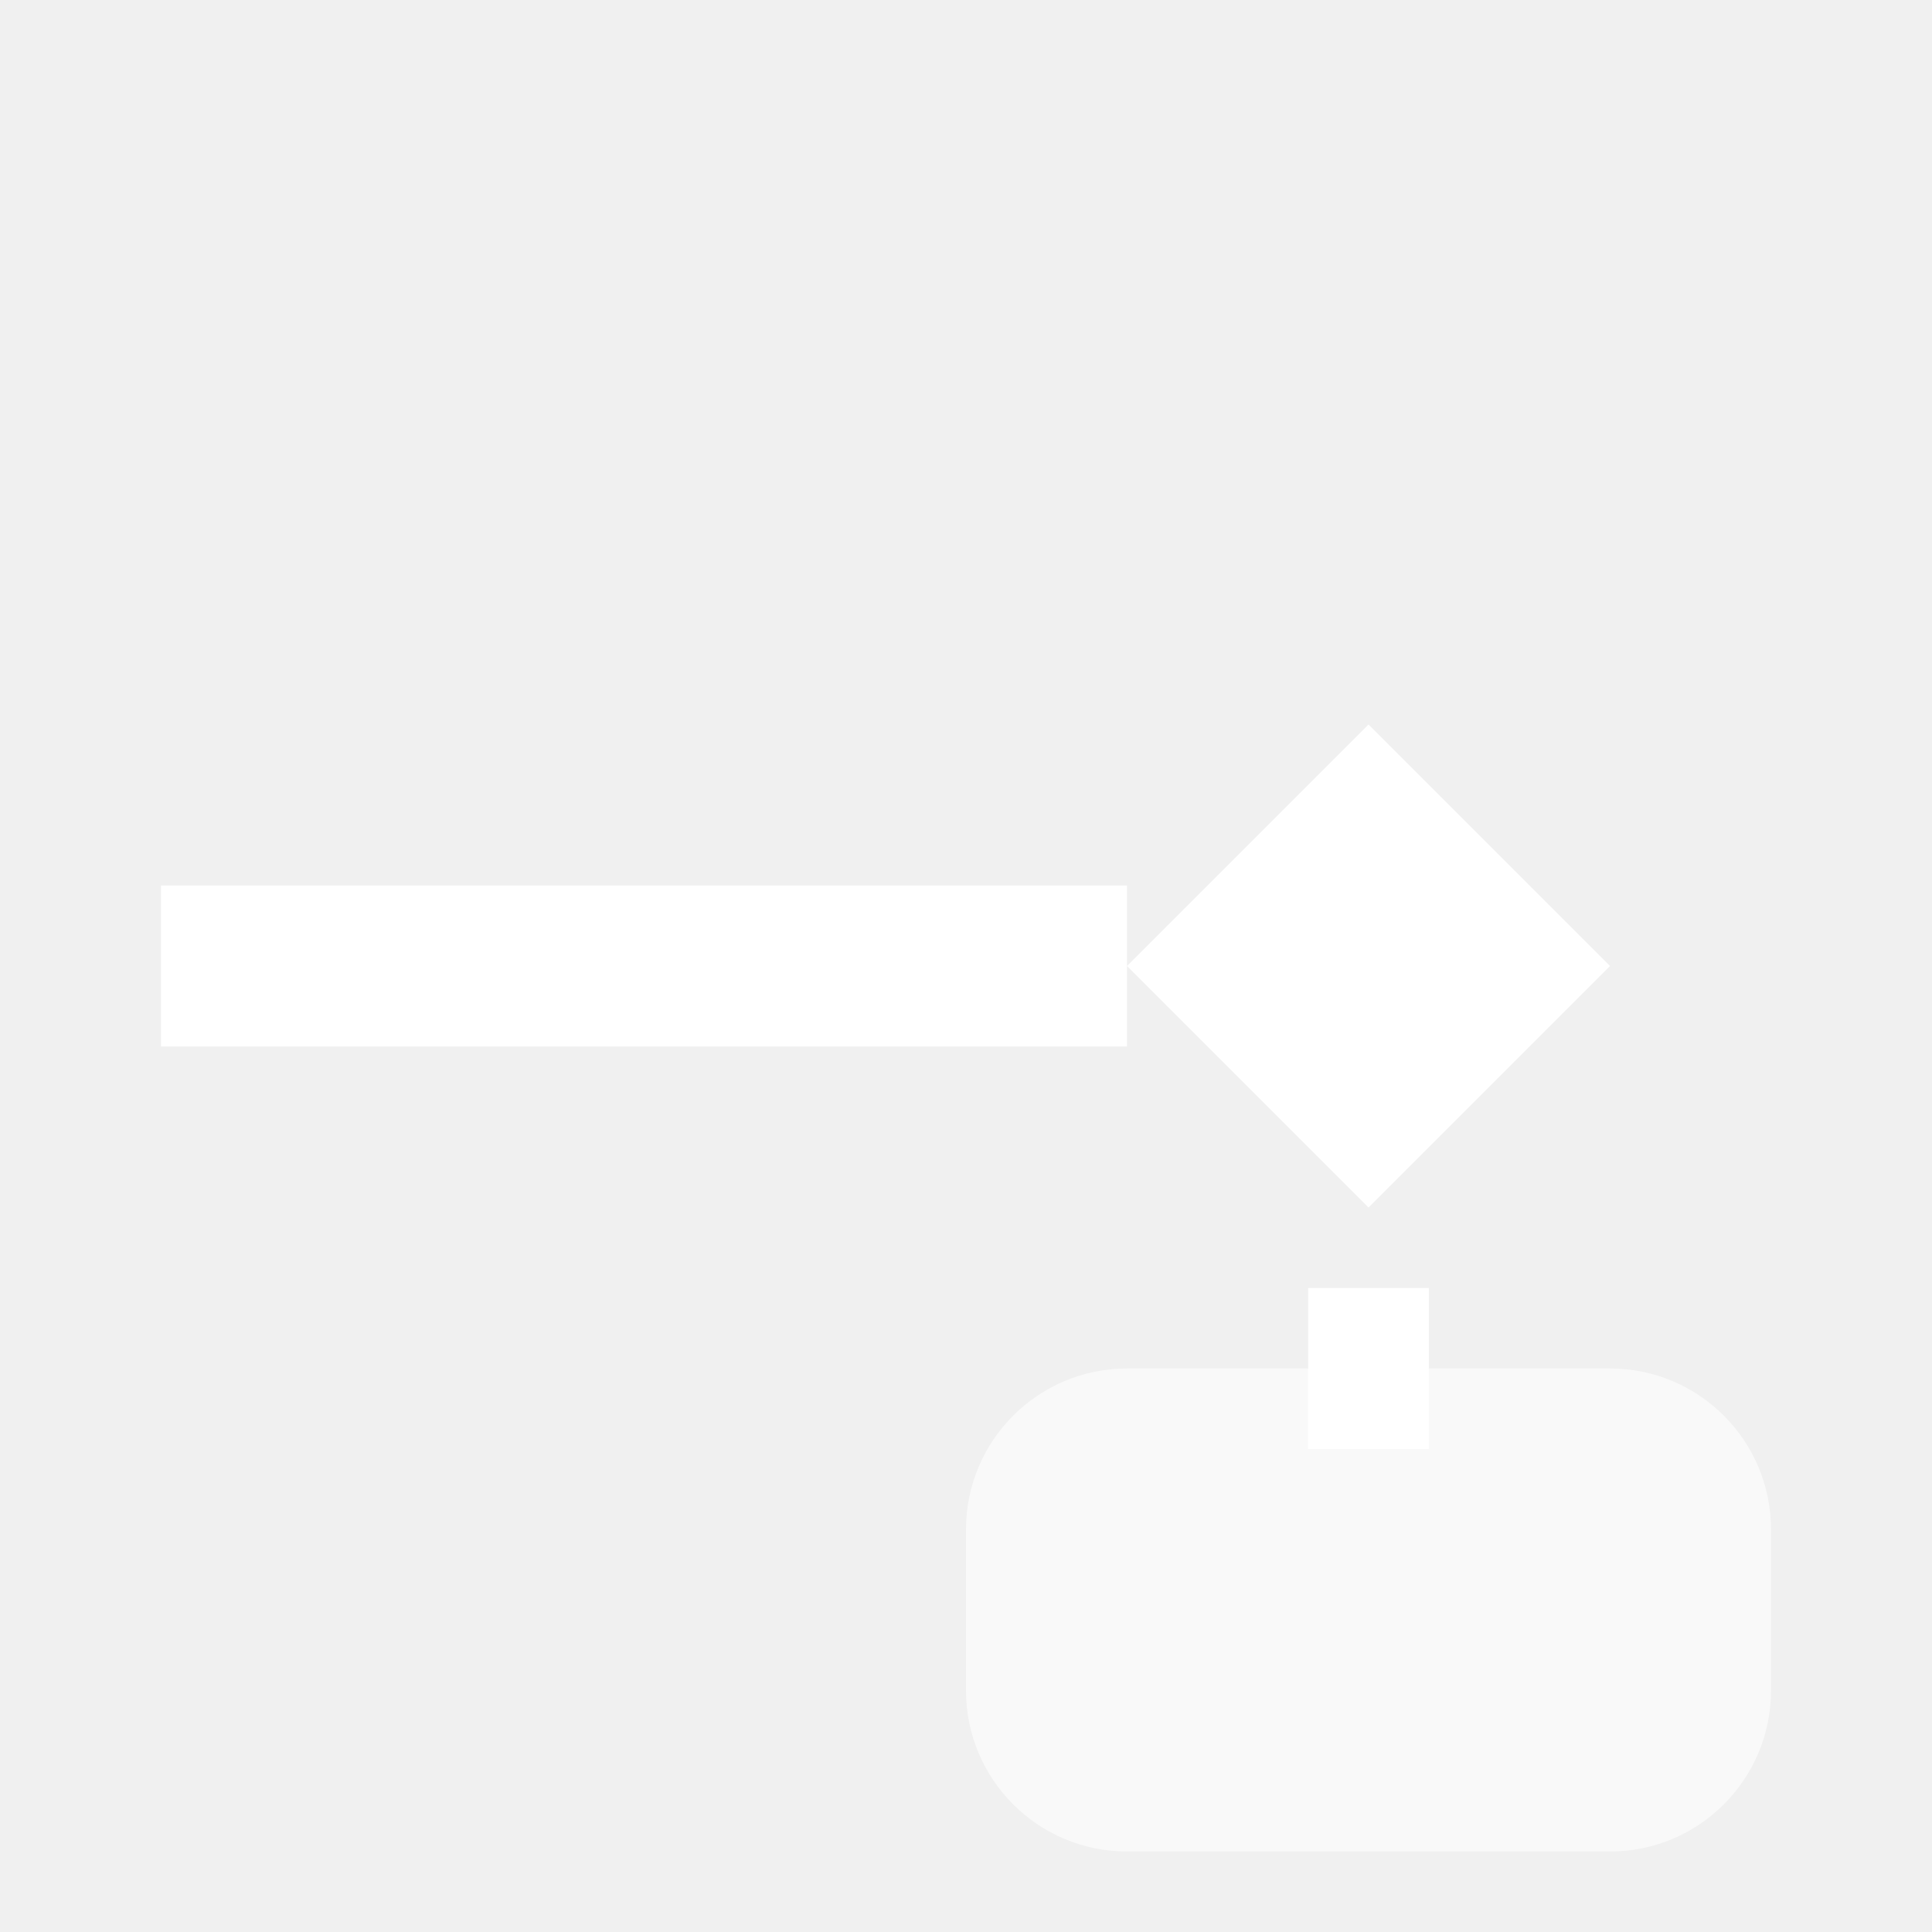
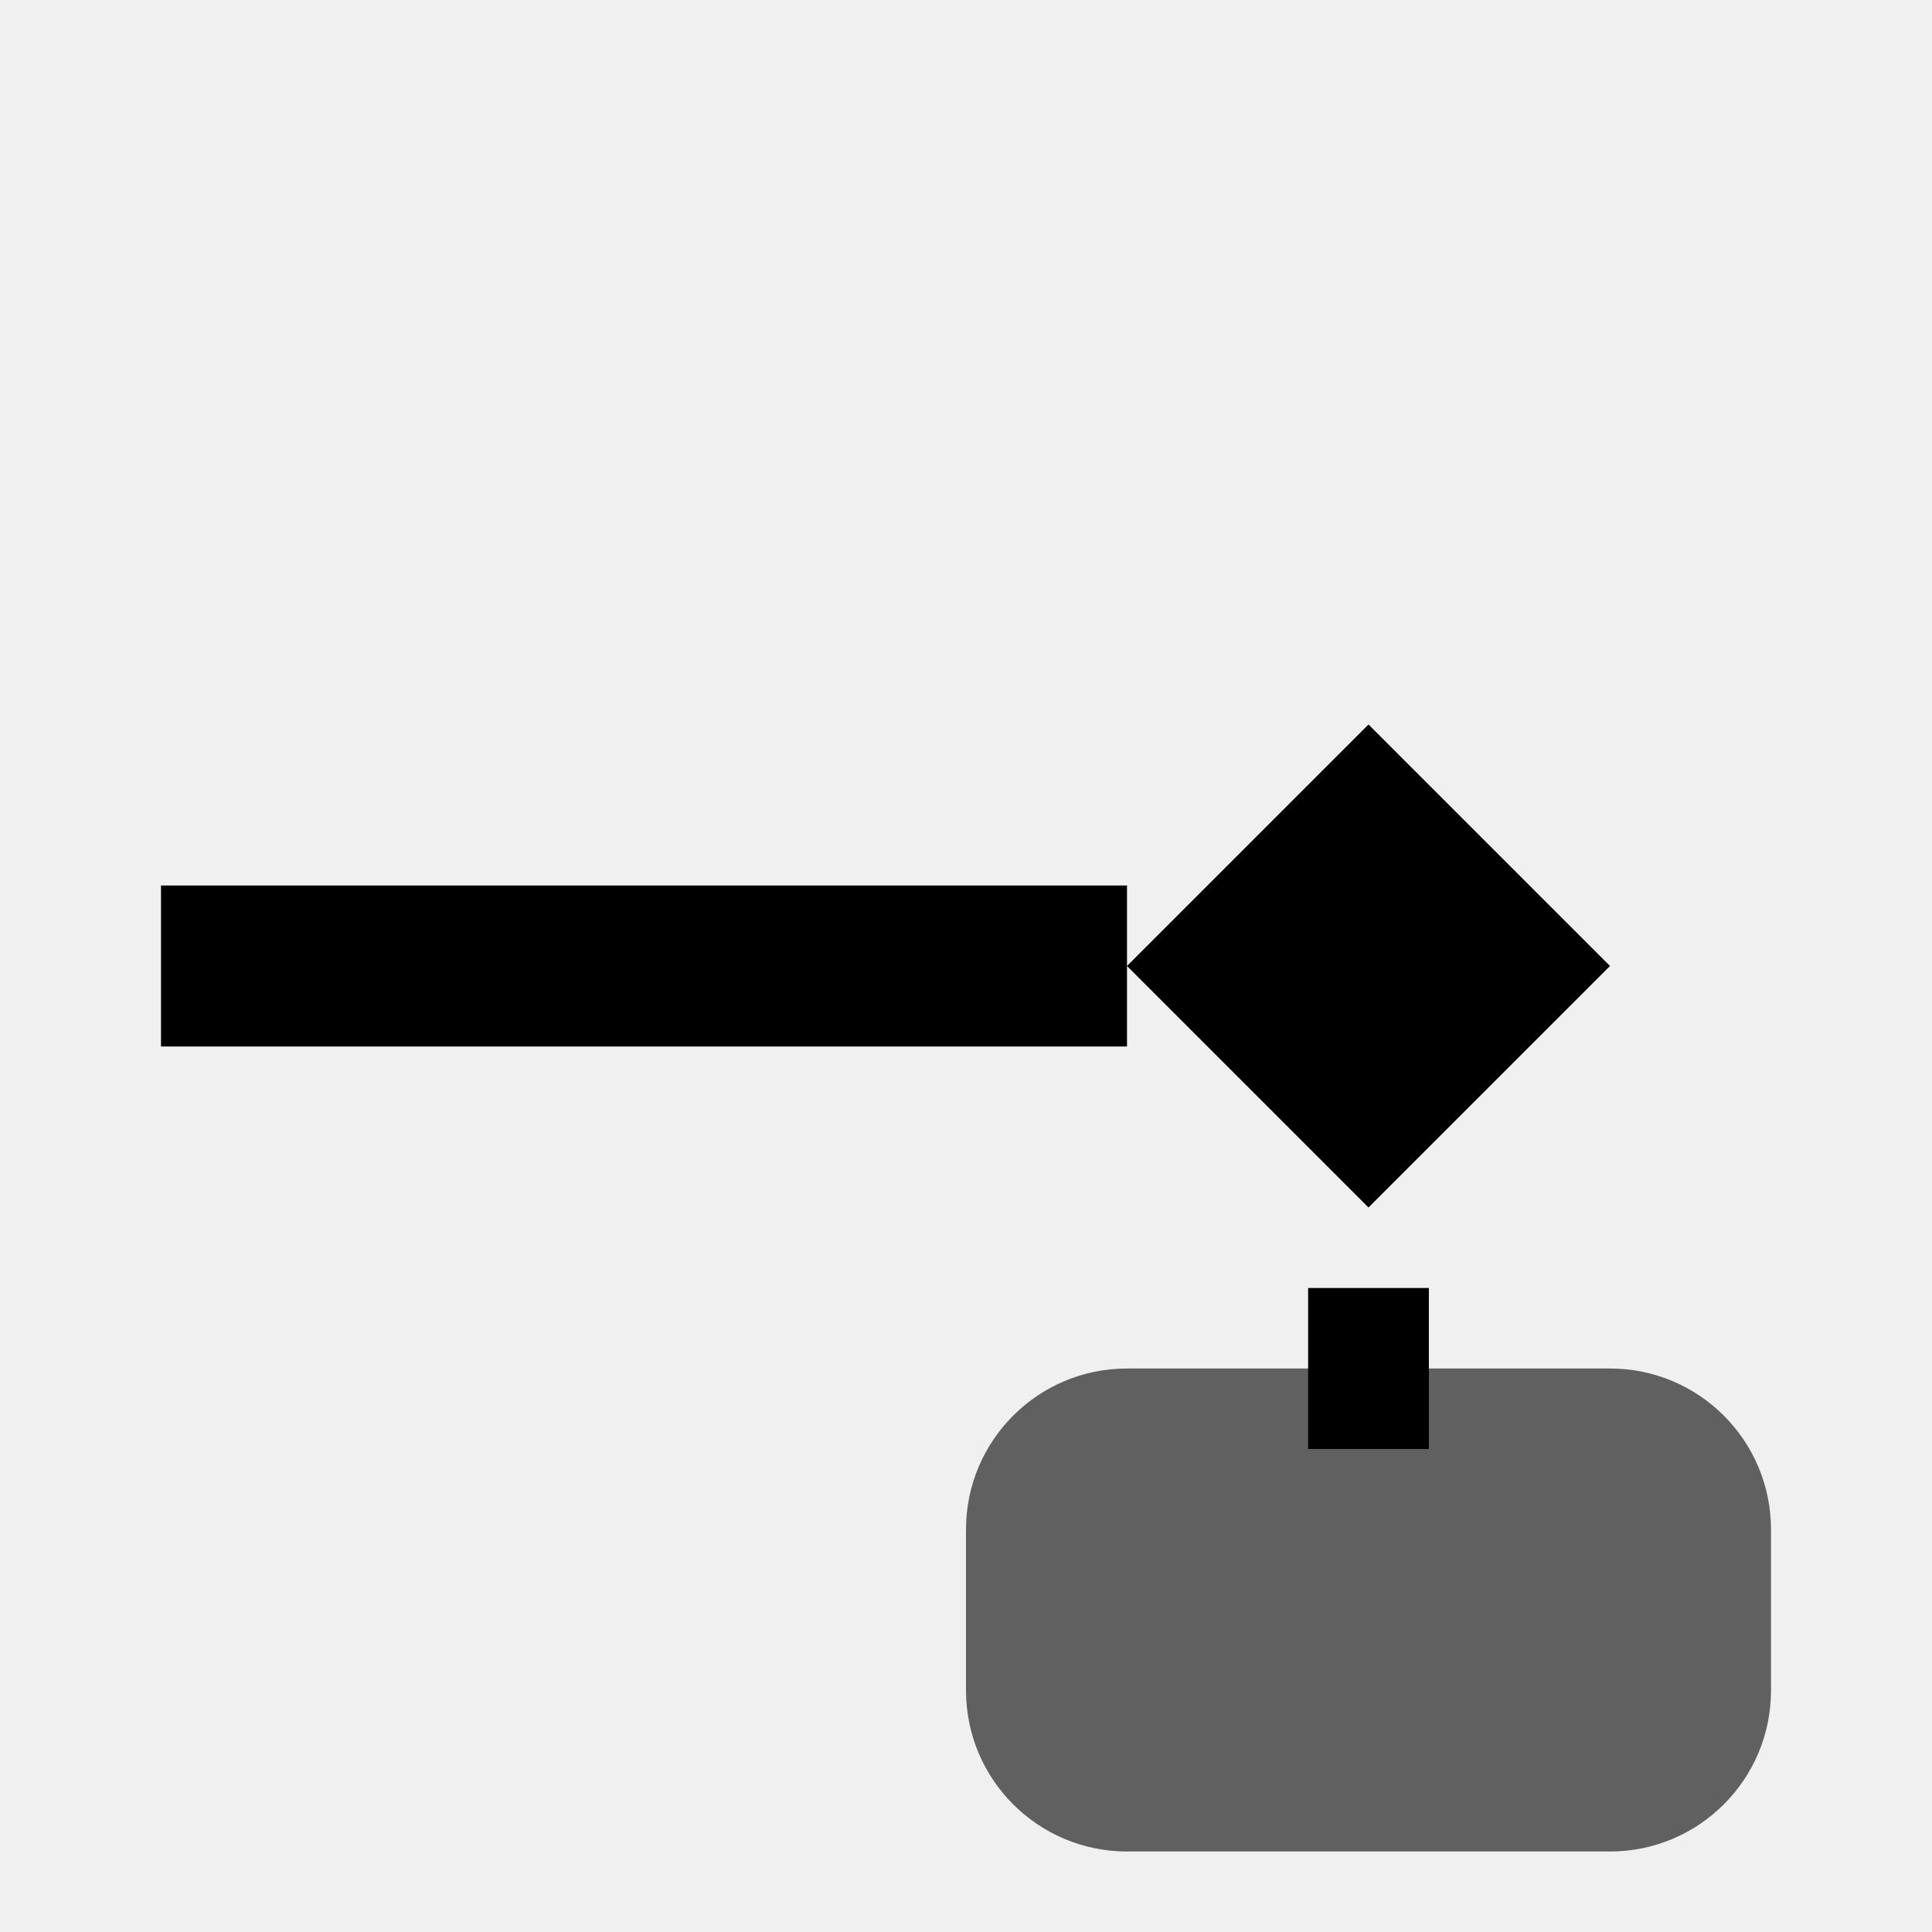
<svg xmlns="http://www.w3.org/2000/svg" width="24" height="24" viewBox="0 0 24 24">
-   <path fill="none" stroke="#FFFFFF" stroke-width="2" d="M2 12h12" />
-   <polygon fill="#FFFFFF" points="14,12 17,9 20,12 17,15" />
-   <path fill="none" stroke="#FFFFFF" stroke-width="1.5" stroke-dasharray="2,2" d="M17,12 L17,20" />
-   <rect x="12" y="17" width="10" height="6" rx="2" fill="#FFFFFF" opacity="0.6" />
+   <path fill="none" stroke="#000" stroke-width="2" d="M2 12h12" />
+   <polygon fill="#000" points="14,12 17,9 20,12 17,15" />
+   <path fill="none" stroke="#000" stroke-width="1.5" stroke-dasharray="2,2" d="M17,12 L17,20" />
+   <rect x="12" y="17" width="10" height="6" rx="2" fill="#000" opacity="0.6" />
</svg>
